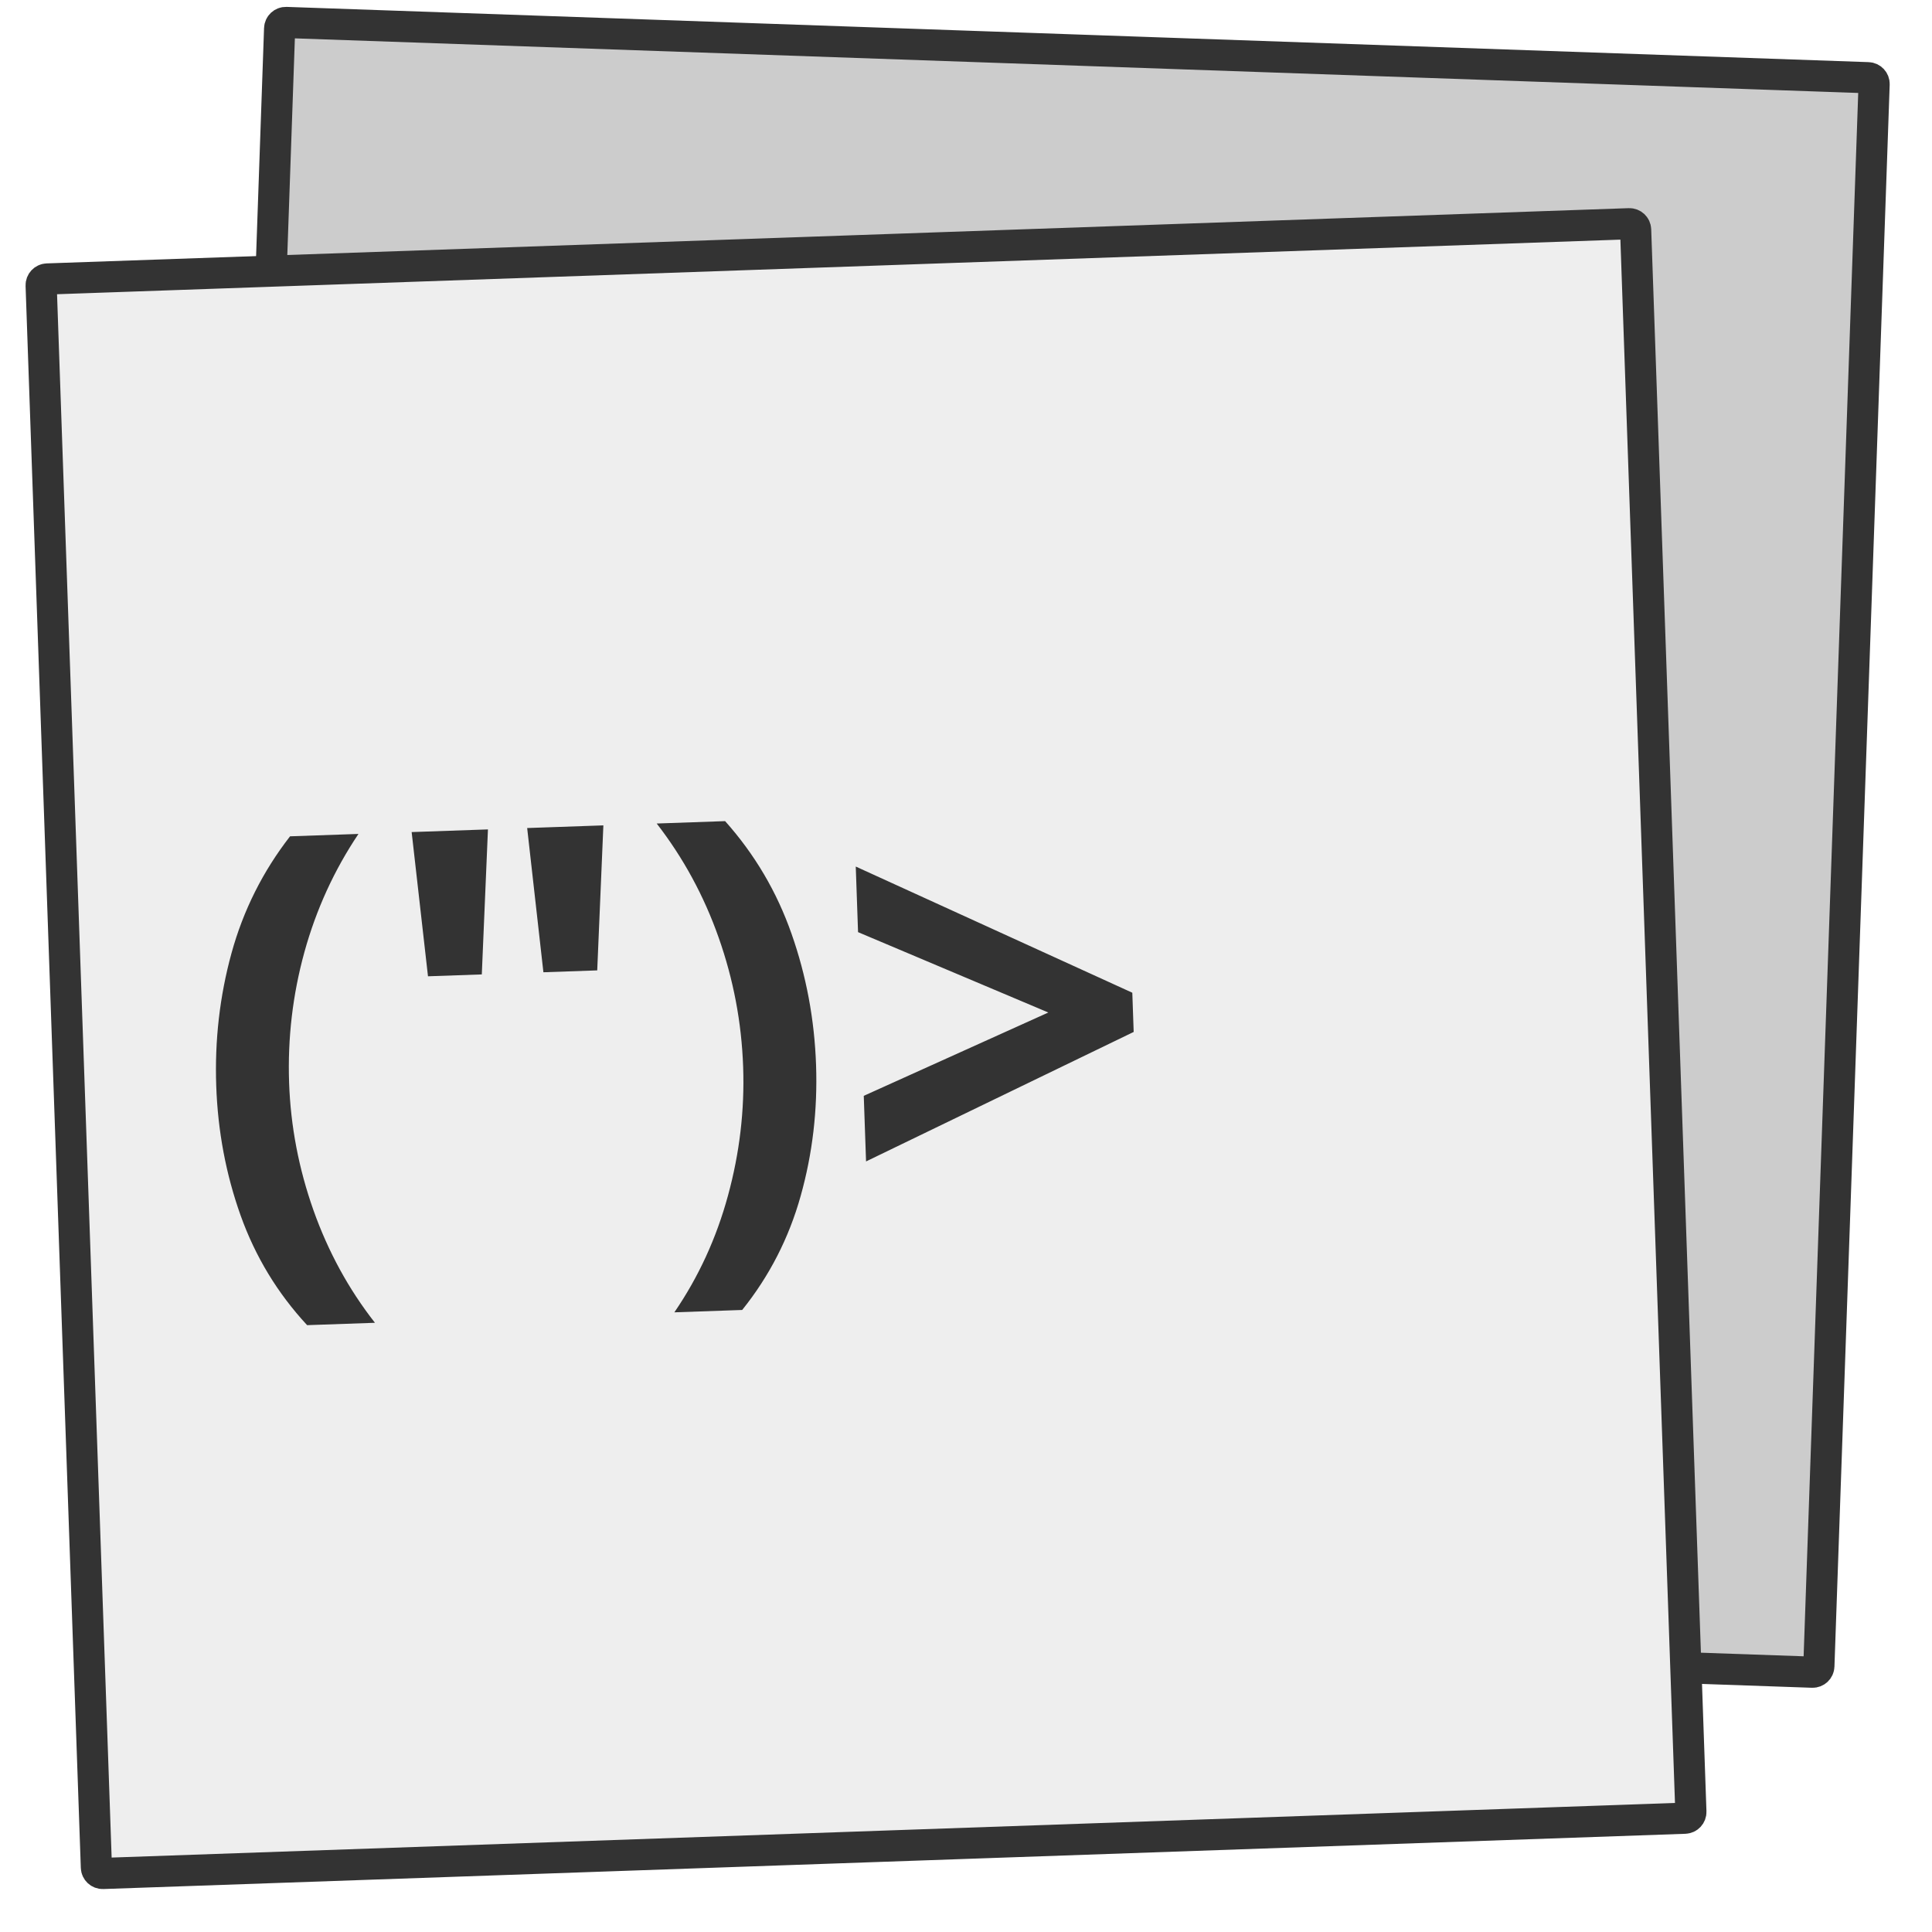
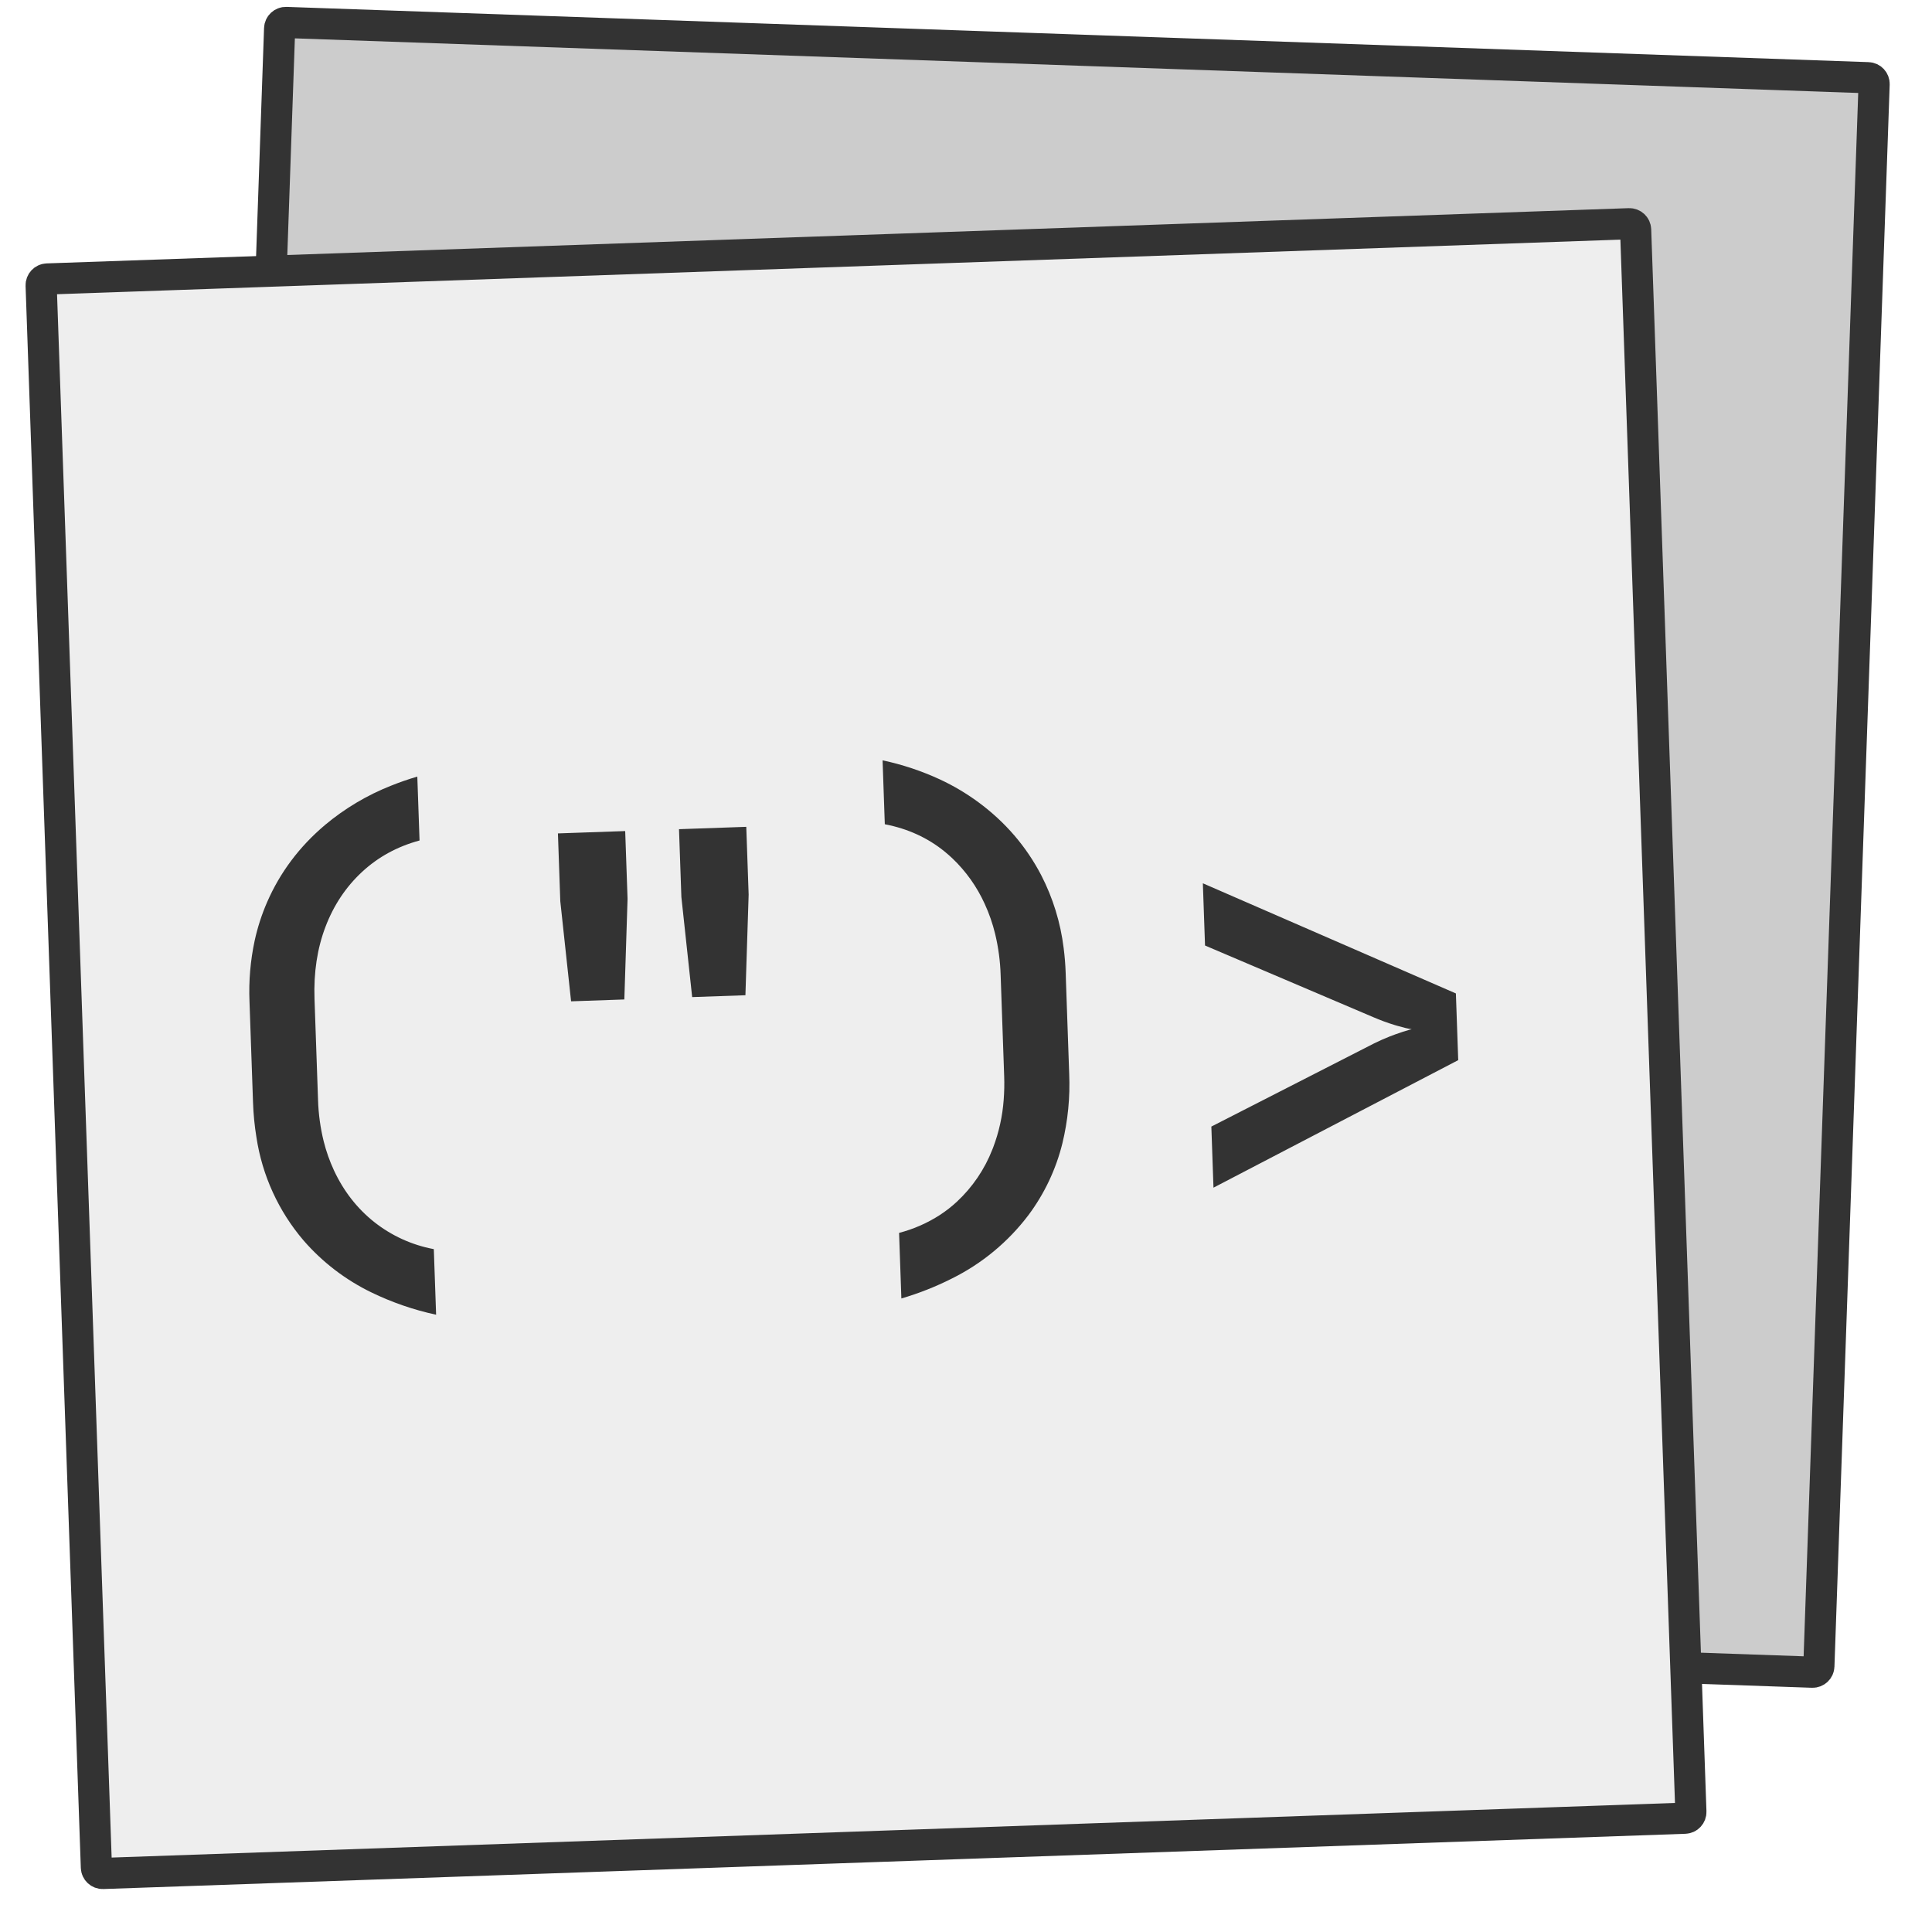
- <svg xmlns="http://www.w3.org/2000/svg" width="310" height="310">
-   <rect width="256" height="256" x="45" y="2" fill="#ccc" rx="1" stroke="#333" stroke-width="5" transform="rotate(2)" />
-   <rect width="256" height="256" x="5" y="45" fill="#eee" rx="1" stroke="#333" stroke-width="5" transform="rotate(-2)" />
-   <text x="25" y="200" fill="#333" font-family="jetbrains mono" font-weight="bold" font-size="90" transform="rotate(-2)">(")&gt;</text>
+ <svg xmlns="http://www.w3.org/2000/svg" width="310" height="310" version="1.1" id="svg2">
+   <defs id="defs2" />
+   <rect width="256" height="256" x="45" y="2" fill="#ccc" rx="1" stroke="#333" stroke-width="5" transform="rotate(2)" id="rect1" />
+   <rect width="256" height="256" x="5" y="45" fill="#eee" rx="1" stroke="#333" stroke-width="5" transform="rotate(-2)" id="rect2" />
+   <g id="svgGroup" stroke-linecap="round" fill-rule="evenodd" fill="#333" transform="rotate(-2,3616.93,-1048.812)" style="fill:#333333">
+     <path d="M 102.871,86.4 V 75.87 a 22.446,22.446 0 0 0 6.686,-2.668 20.537,20.537 0 0 0 2.764,-2.012 22.781,22.781 0 0 0 5.983,-8.189 26.267,26.267 0 0 0 0.137,-0.316 27.097,27.097 0 0 0 1.949,-7.566 33.701,33.701 0 0 0 0.211,-3.819 V 35.1 a 32.542,32.542 0 0 0 -0.646,-6.612 26.435,26.435 0 0 0 -1.514,-4.908 23.465,23.465 0 0 0 -4.912,-7.457 22.5,22.5 0 0 0 -1.208,-1.138 q -3.96,-3.465 -9.45,-4.725 V 0 a 43.523,43.523 0 0 1 9.125,3.4 36.179,36.179 0 0 1 5.995,3.845 q 6.3,4.995 9.675,12.06 a 34.743,34.743 0 0 1 3.189,11.794 42.357,42.357 0 0 1 0.186,4.001 v 16.2 a 40.042,40.042 0 0 1 -1.481,11.123 32.101,32.101 0 0 1 -5.854,11.332 34.756,34.756 0 0 1 -12.64,9.736 47.772,47.772 0 0 1 -8.195,2.909 z M 28.171,75.87 V 86.4 A 45.949,45.949 0 0 1 17.92,82.46 34.124,34.124 0 0 1 7.336,73.755 33.083,33.083 0 0 1 0.352,56.933 43.843,43.843 0 0 1 0.001,51.3 V 35.1 A 38.932,38.932 0 0 1 1.175,25.381 33.259,33.259 0 0 1 3.376,19.305 Q 6.751,12.24 13.096,7.245 A 38.589,38.589 0 0 1 23.955,1.297 46.833,46.833 0 0 1 28.171,0 v 10.26 q -5.4,1.26 -9.405,4.725 -4.005,3.465 -6.165,8.595 -2.16,5.13 -2.16,11.52 v 16.2 a 31.677,31.677 0 0 0 0.674,6.659 26.027,26.027 0 0 0 1.486,4.726 q 2.16,5.085 6.165,8.505 a 21.9,21.9 0 0 0 9.362,4.67 25.503,25.503 0 0 0 0.043,0.01 z m 165.33,-24.57 -39.96,19.08 v -9.81 l 26.55,-12.42 a 33.453,33.453 0 0 1 2.595,-1.044 28.981,28.981 0 0 1 0.915,-0.306 q 1.309,-0.413 2.143,-0.616 a 11.862,11.862 0 0 1 0.467,-0.104 q -0.894,-0.162 -2.373,-0.654 a 40.691,40.691 0 0 1 -0.327,-0.111 q -1.71,-0.585 -3.42,-1.395 L 153.541,31.5 v -9.99 l 39.96,19.08 z M 79.561,36.9 h -8.55 L 69.841,20.79 V 9.9 h 10.8 v 10.89 z m -19.44,0 h -8.55 L 50.401,20.79 V 9.9 h 10.8 v 10.89 z" vector-effect="non-scaling-stroke" id="path2" />
+   </g>
</svg>
